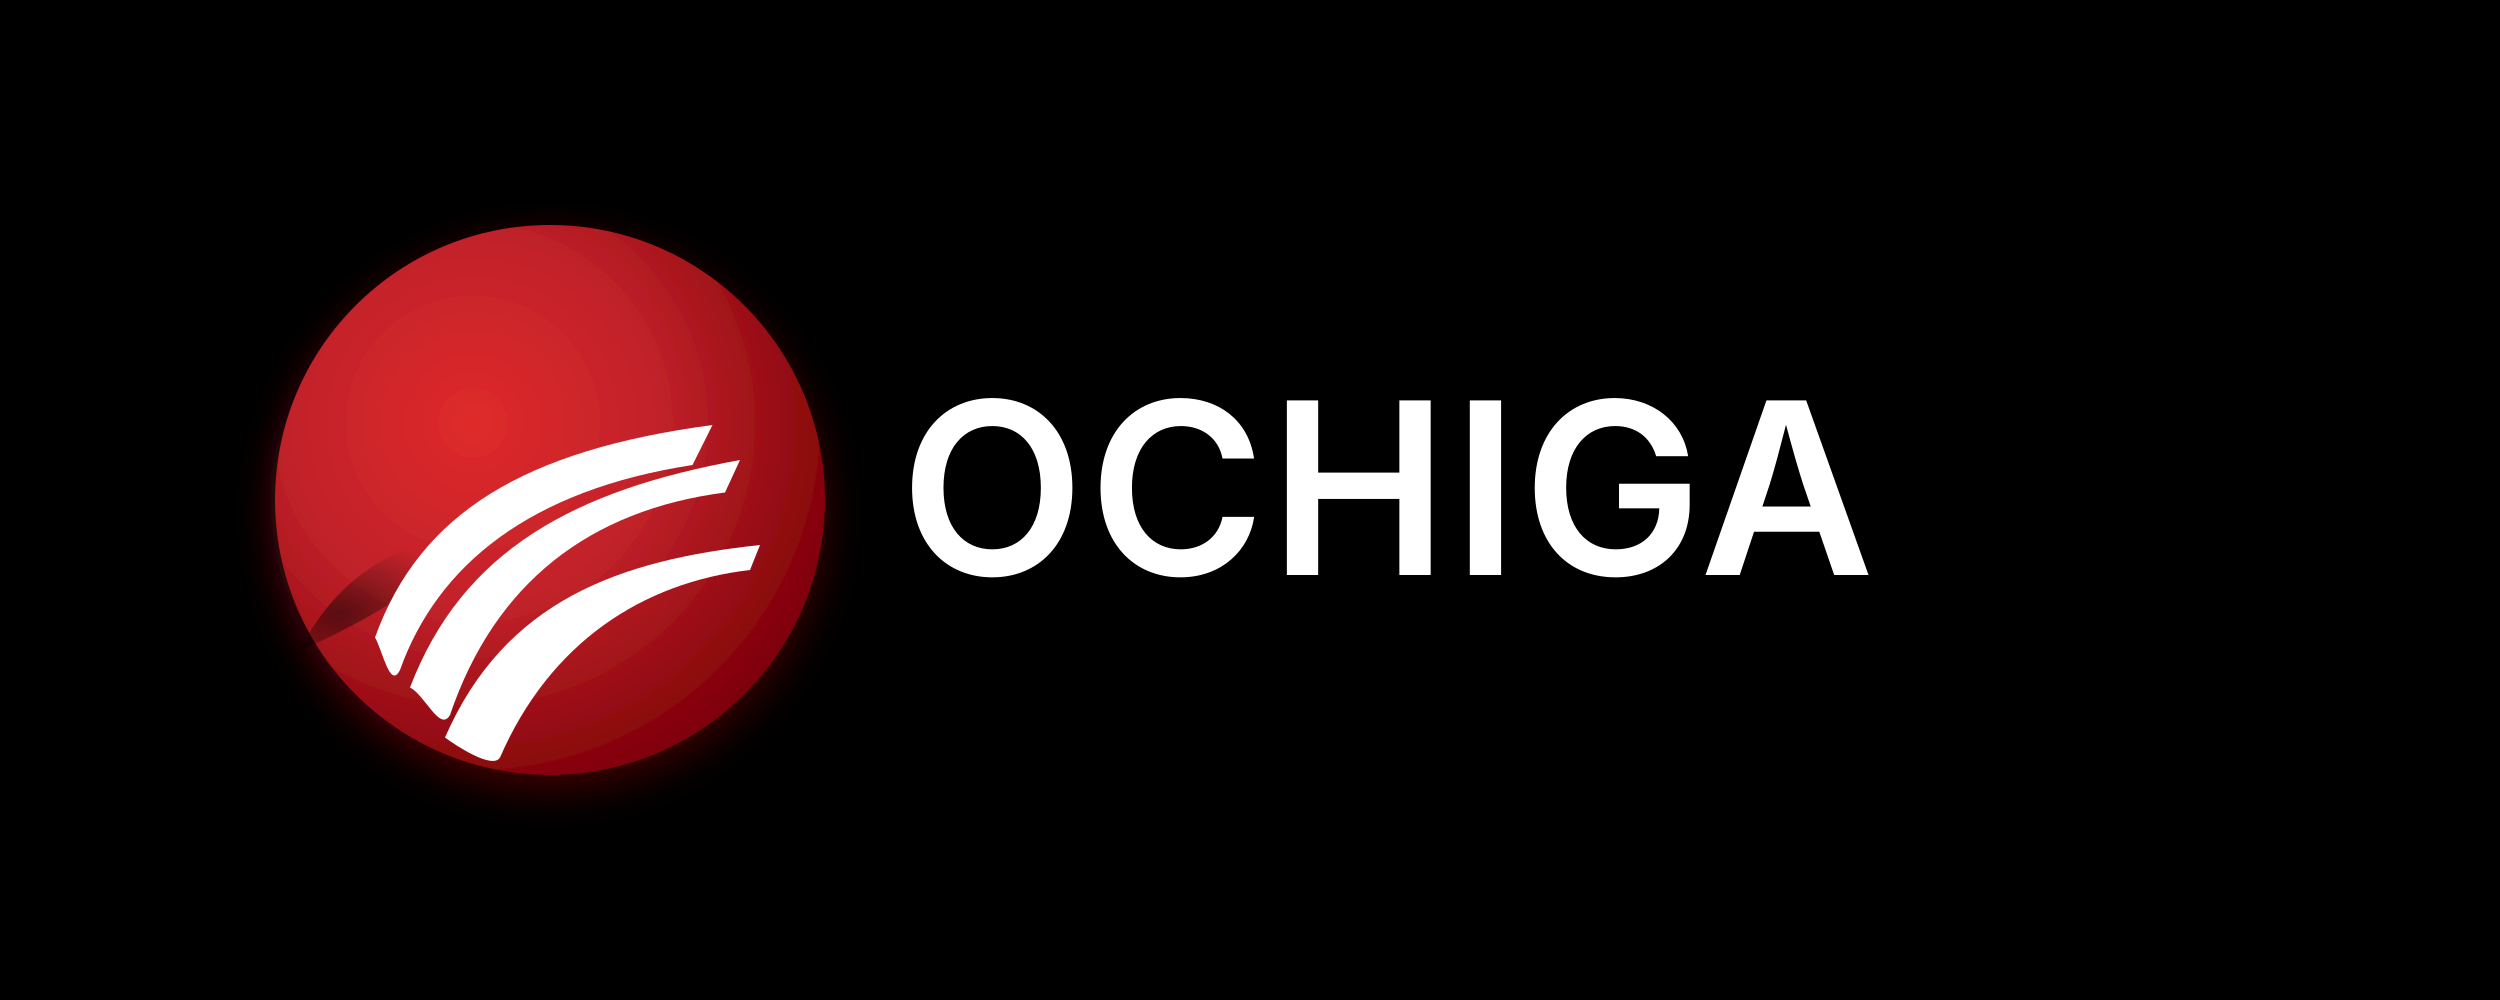
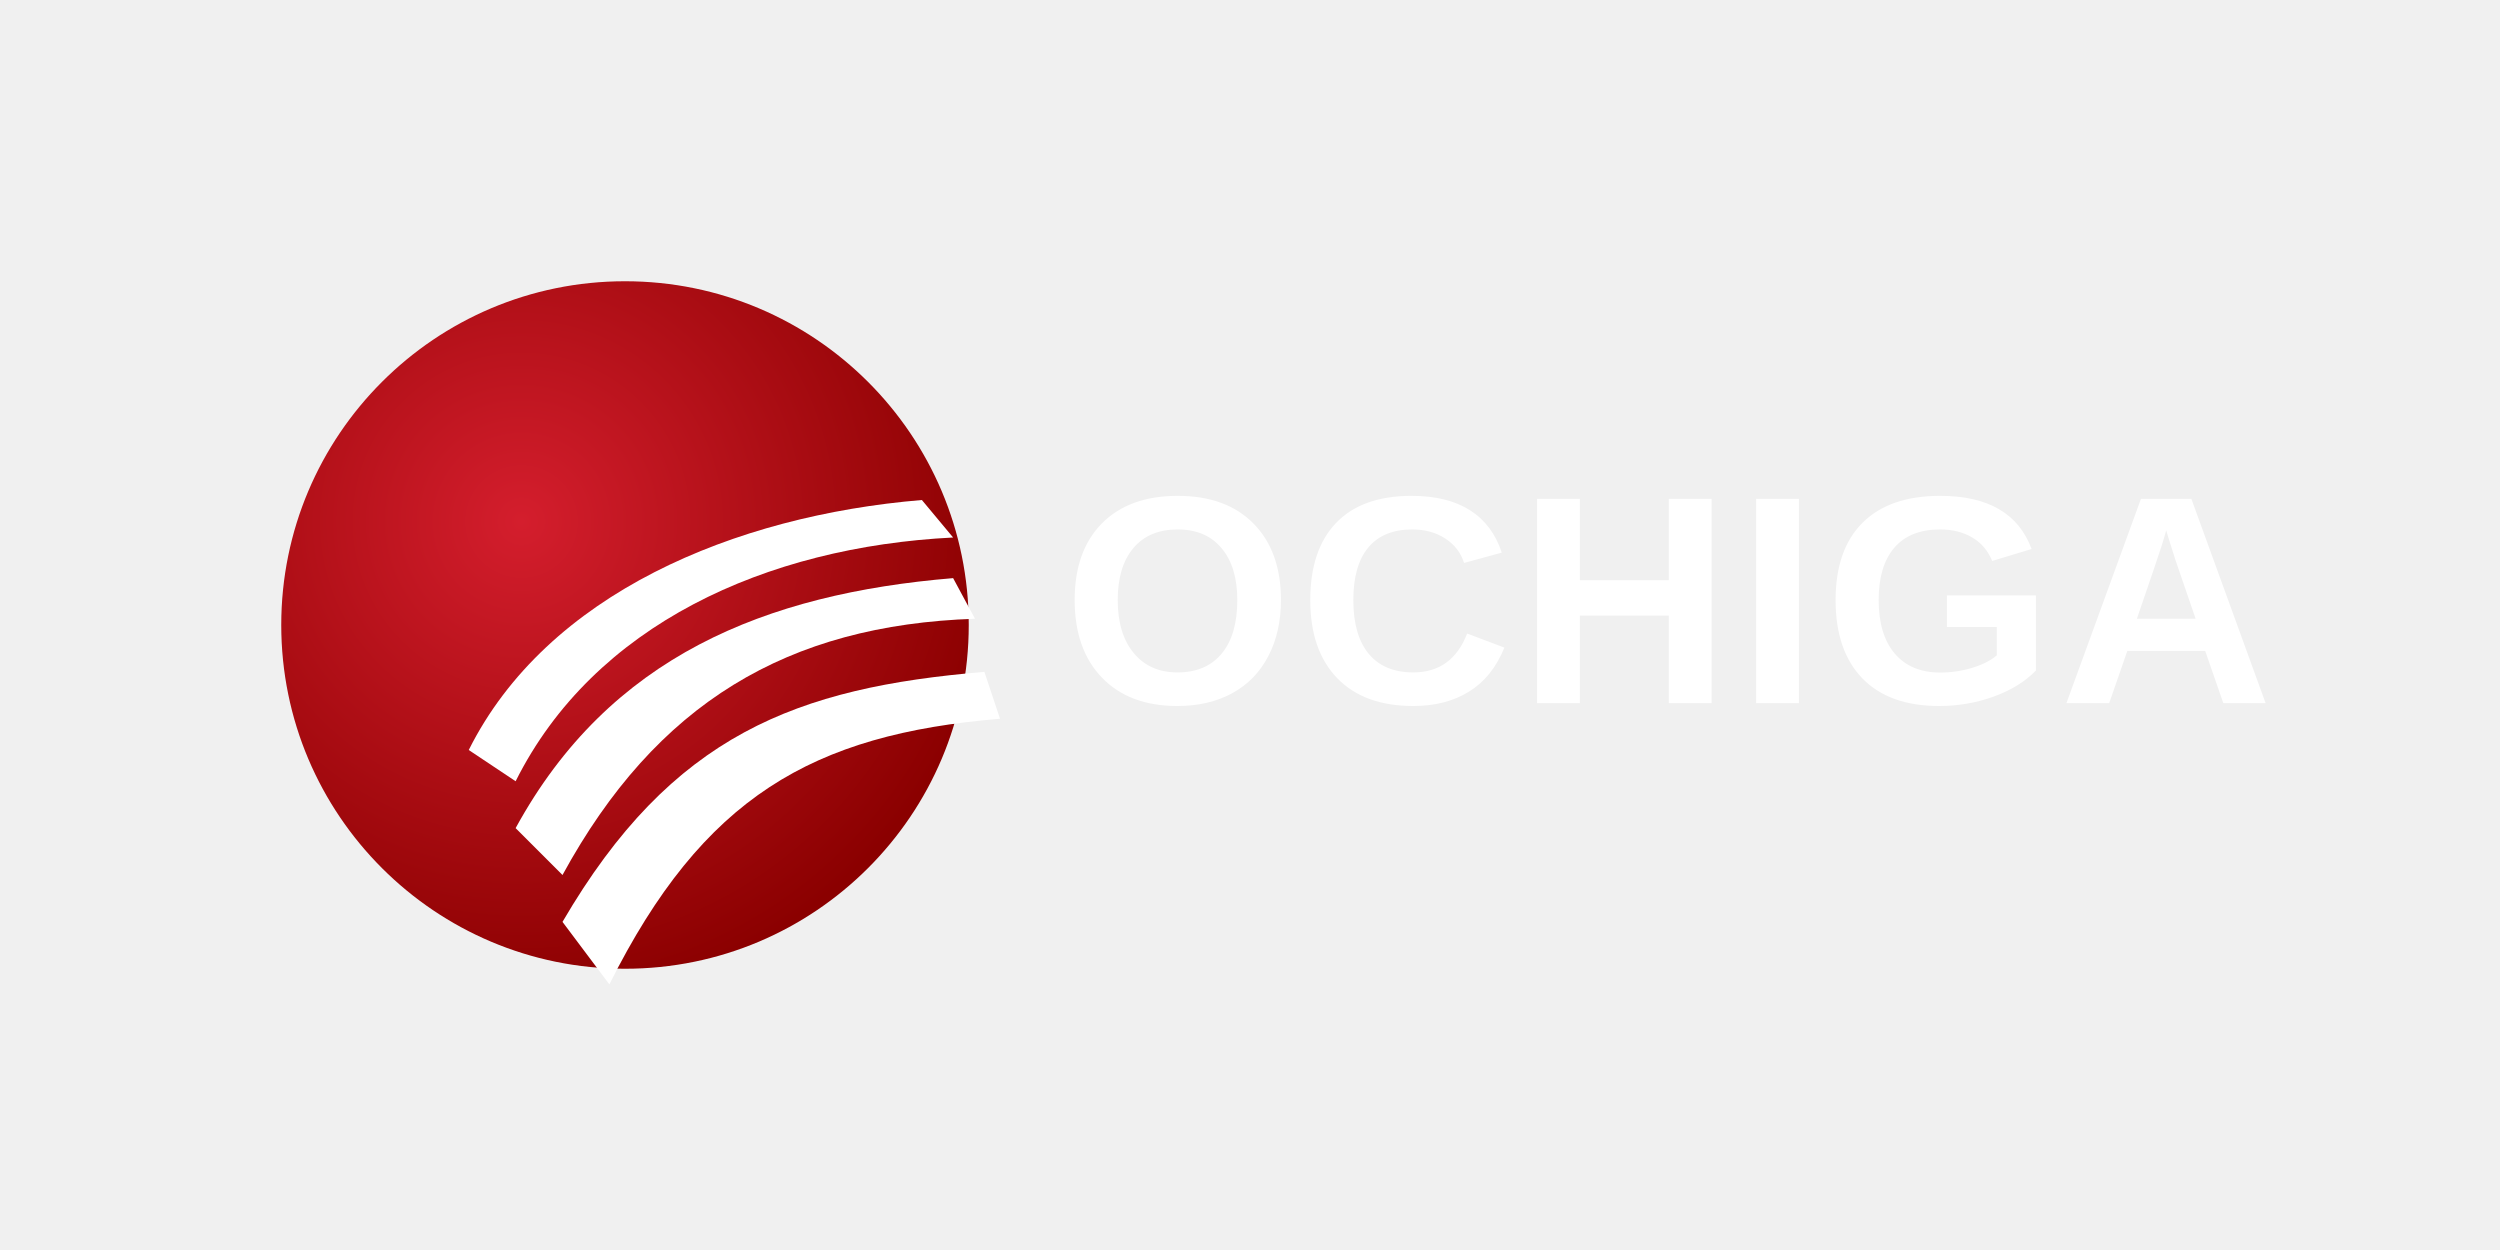
- <svg xmlns="http://www.w3.org/2000/svg" viewBox="0 0 1000 400" width="1000" height="400">
-   <rect width="100%" height="100%" fill="#000" />
+ <svg xmlns="http://www.w3.org/2000/svg" width="800" height="400" viewBox="0 0 800 400">
  <defs>
-     <radialGradient id="g-red" cx="36%" cy="36%" r="70%">
-       <stop offset="0%" stop-color="#e02a2a" />
-       <stop offset="48%" stop-color="#c1222a" />
-       <stop offset="100%" stop-color="#7d0006" />
-     </radialGradient>
-     <filter id="innerShadow" x="-50%" y="-50%" width="200%" height="200%">
-       <feOffset dx="0" dy="6" result="off" />
-       <feGaussianBlur in="off" stdDeviation="8" result="blur" />
-       <feComposite in="blur" in2="SourceAlpha" operator="out" result="shadowDiff" />
-       <feComponentTransfer in="shadowDiff" result="shadow">
-         <feFuncA type="linear" slope="0.45" />
-       </feComponentTransfer>
-       <feMerge>
-         <feMergeNode in="shadow" />
-         <feMergeNode in="SourceGraphic" />
-       </feMerge>
-     </filter>
-     <clipPath id="clipCircle">
-       <circle cx="220" cy="200" r="110" />
-     </clipPath>
-     <radialGradient id="g-dark-wedge" cx="20%" cy="70%" r="60%">
-       <stop offset="0%" stop-color="rgba(0,0,0,0.55)" />
-       <stop offset="100%" stop-color="rgba(0,0,0,0)" />
+     <radialGradient id="redGradient" cx="35%" cy="35%" r="70%">
+       <stop offset="0%" stop-color="#d41e2d" />
+       <stop offset="100%" stop-color="#8b0000" />
    </radialGradient>
  </defs>
-   <g transform="translate(0,0)">
-     <circle cx="220" cy="200" r="110" fill="url(#g-red)" filter="url(#innerShadow)" />
-     <path d="M120 260 C135 230, 160 215, 200 210 C170 235, 140 252, 120 260 Z" fill="url(#g-dark-wedge)" opacity="0.9" />
+   <circle cx="200" cy="200" r="110" fill="url(#redGradient)" />
+   <g fill="white">
+     <path d="       M150 240       C175 190, 235 165, 295 160       L305 172       C245 175, 190 200, 165 250       Z     " />
+     <path d="       M165 265       C195 210, 245 190, 305 185       L312 198       C252 200, 210 225, 180 280       Z     " />
+     <path d="       M180 295       C215 235, 255 220, 315 215       L320 230       C260 235, 225 255, 195 315       Z     " />
  </g>
-   <g clip-path="url(#clipCircle)">
-     <path d="       M150 255       C168 205, 210 180, 285 170       L277 186       C212 196, 175 226, 160 268       C156 276, 153 260, 150 255 Z     " fill="#fff" />
-     <path d="       M164 275       C185 220, 230 196, 296 184       L290 197       C236 204, 198 233, 180 286       C176 293, 170 278, 164 275 Z     " fill="#fff" />
-     <path d="       M178 295       C202 240, 248 224, 304 218       L300 228       C257 233, 220 257, 200 303       C197 308, 182 298, 178 295 Z     " fill="#fff" />
-   </g>
-   <text x="360" y="230" font-family="Inter, Arial, Helvetica, sans-serif" font-weight="600" font-size="96" fill="#ffffff" letter-spacing="1.6">OCHIGA</text>
+   <text x="340" y="225" font-family="Arial, Helvetica, sans-serif" font-size="95" font-weight="600" fill="white" letter-spacing="1.5">
+     OCHIGA
+   </text>
</svg>
